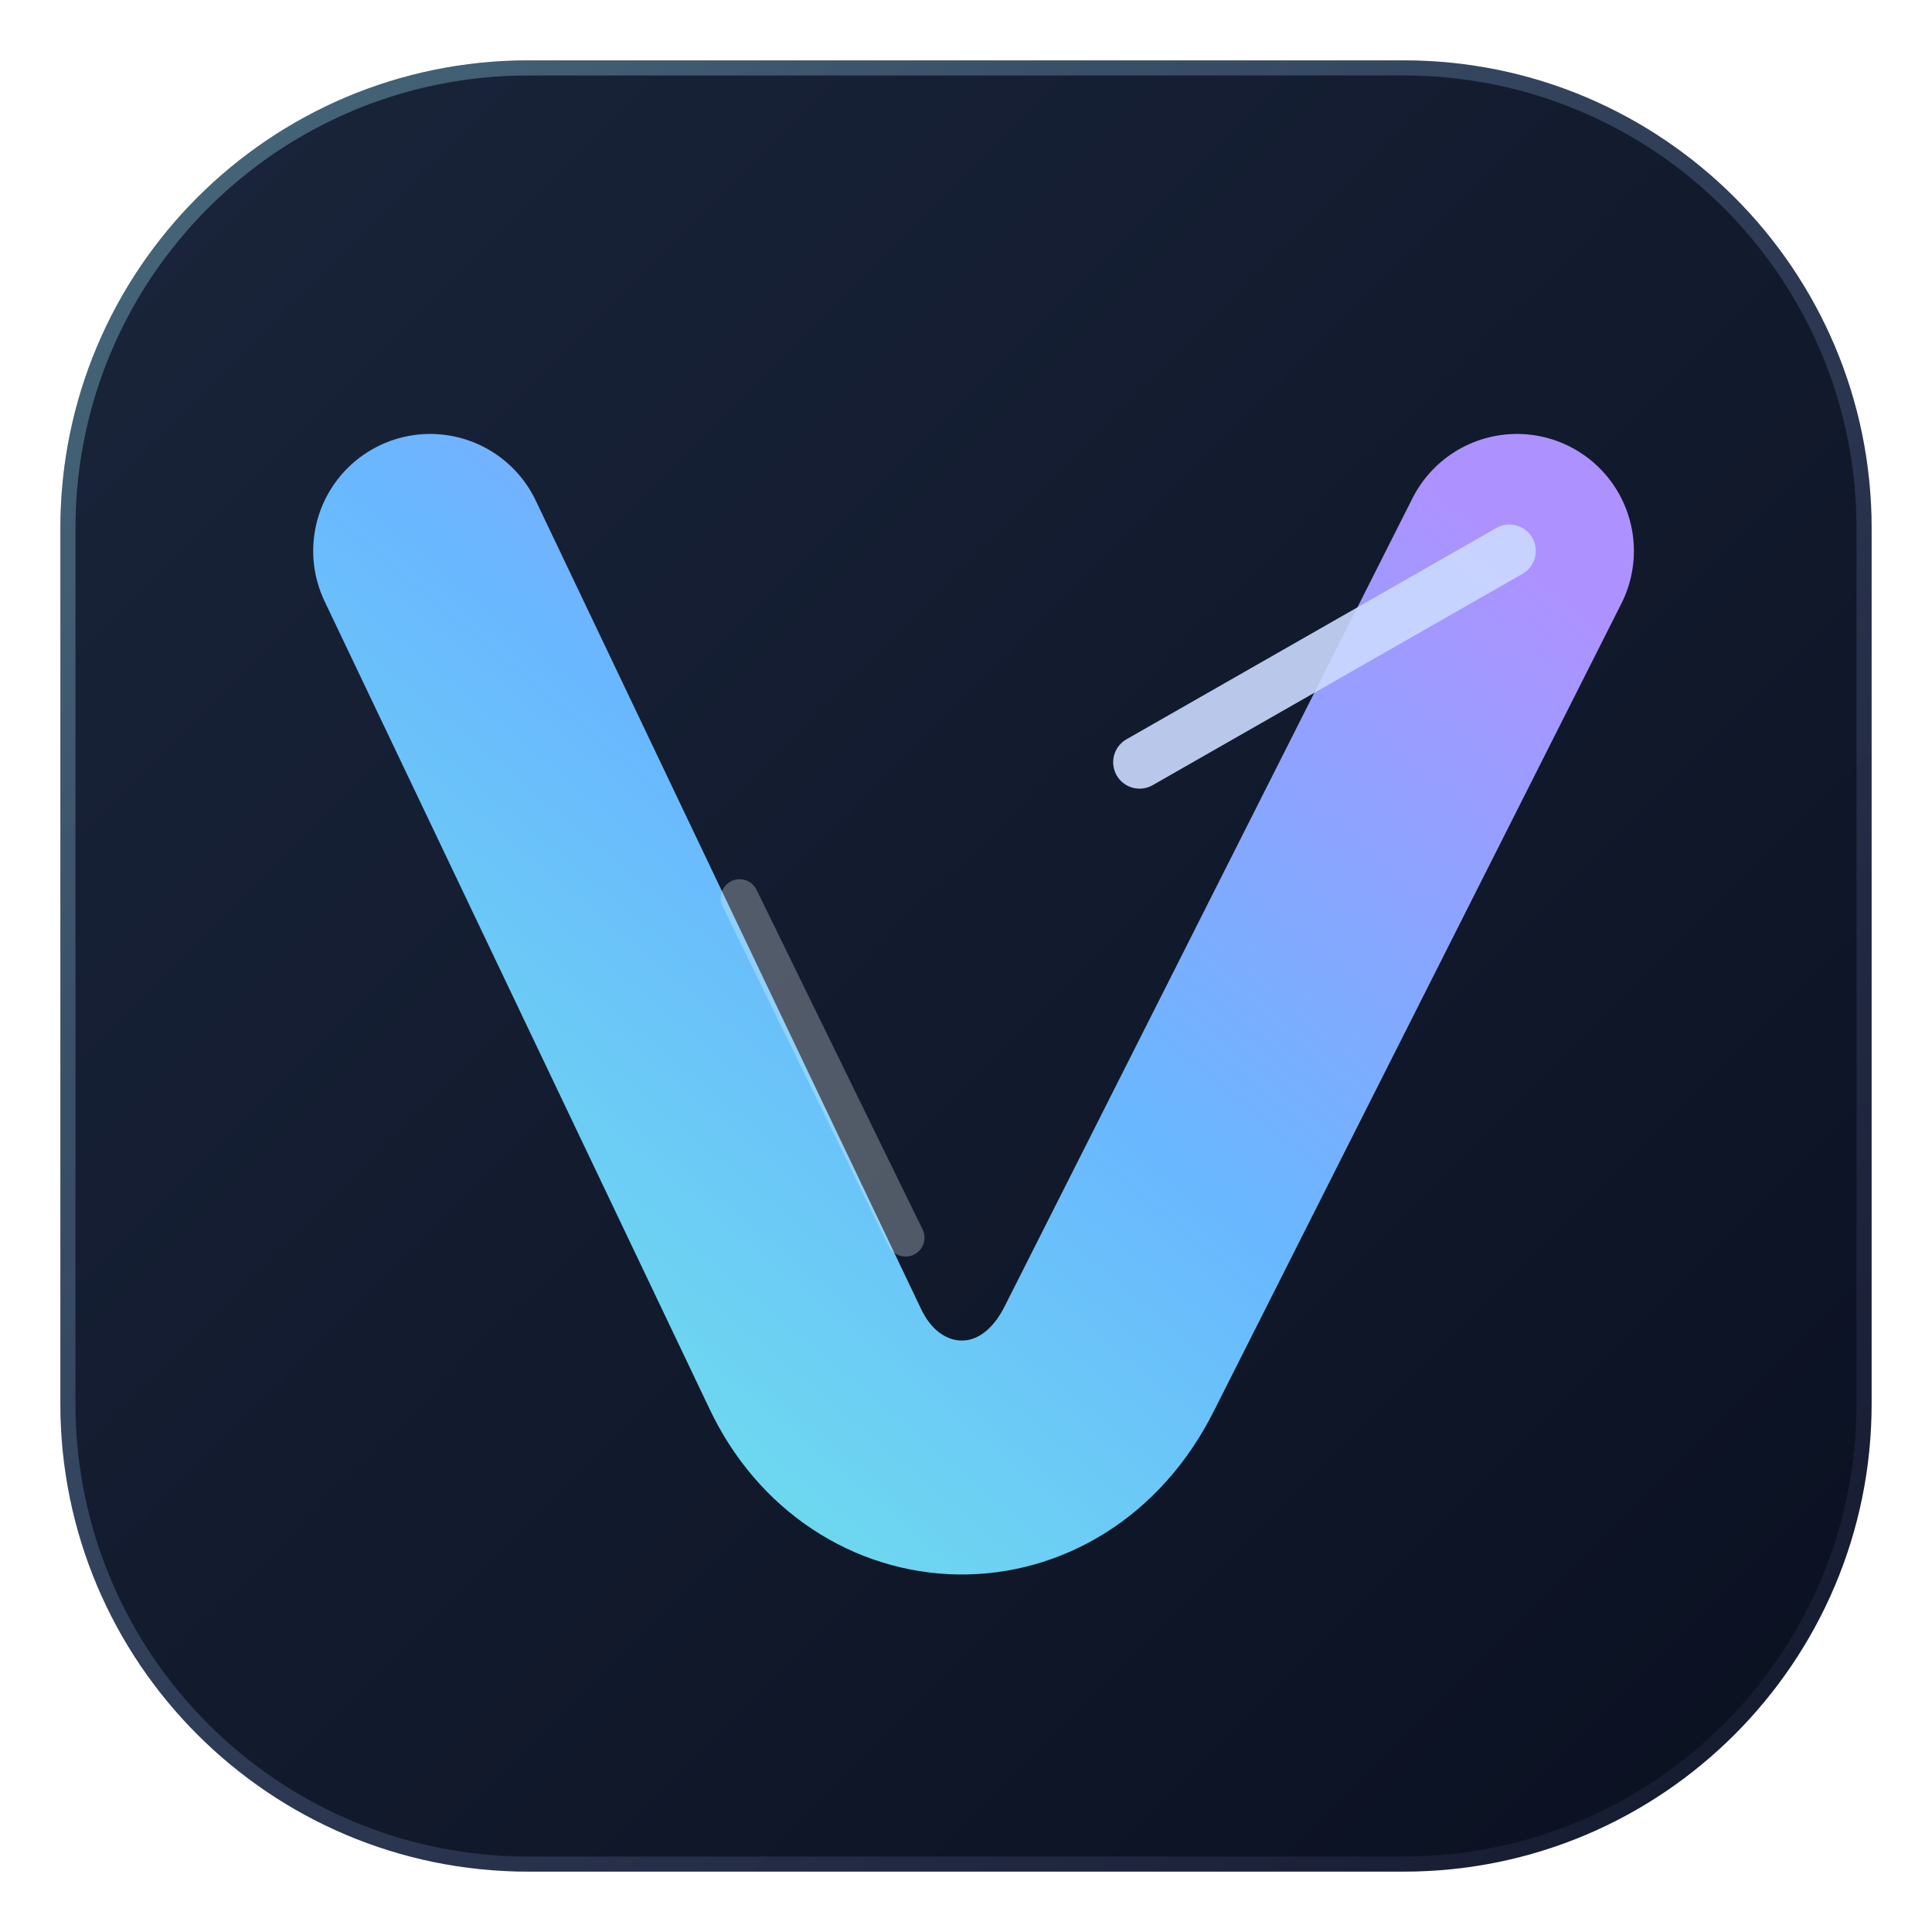
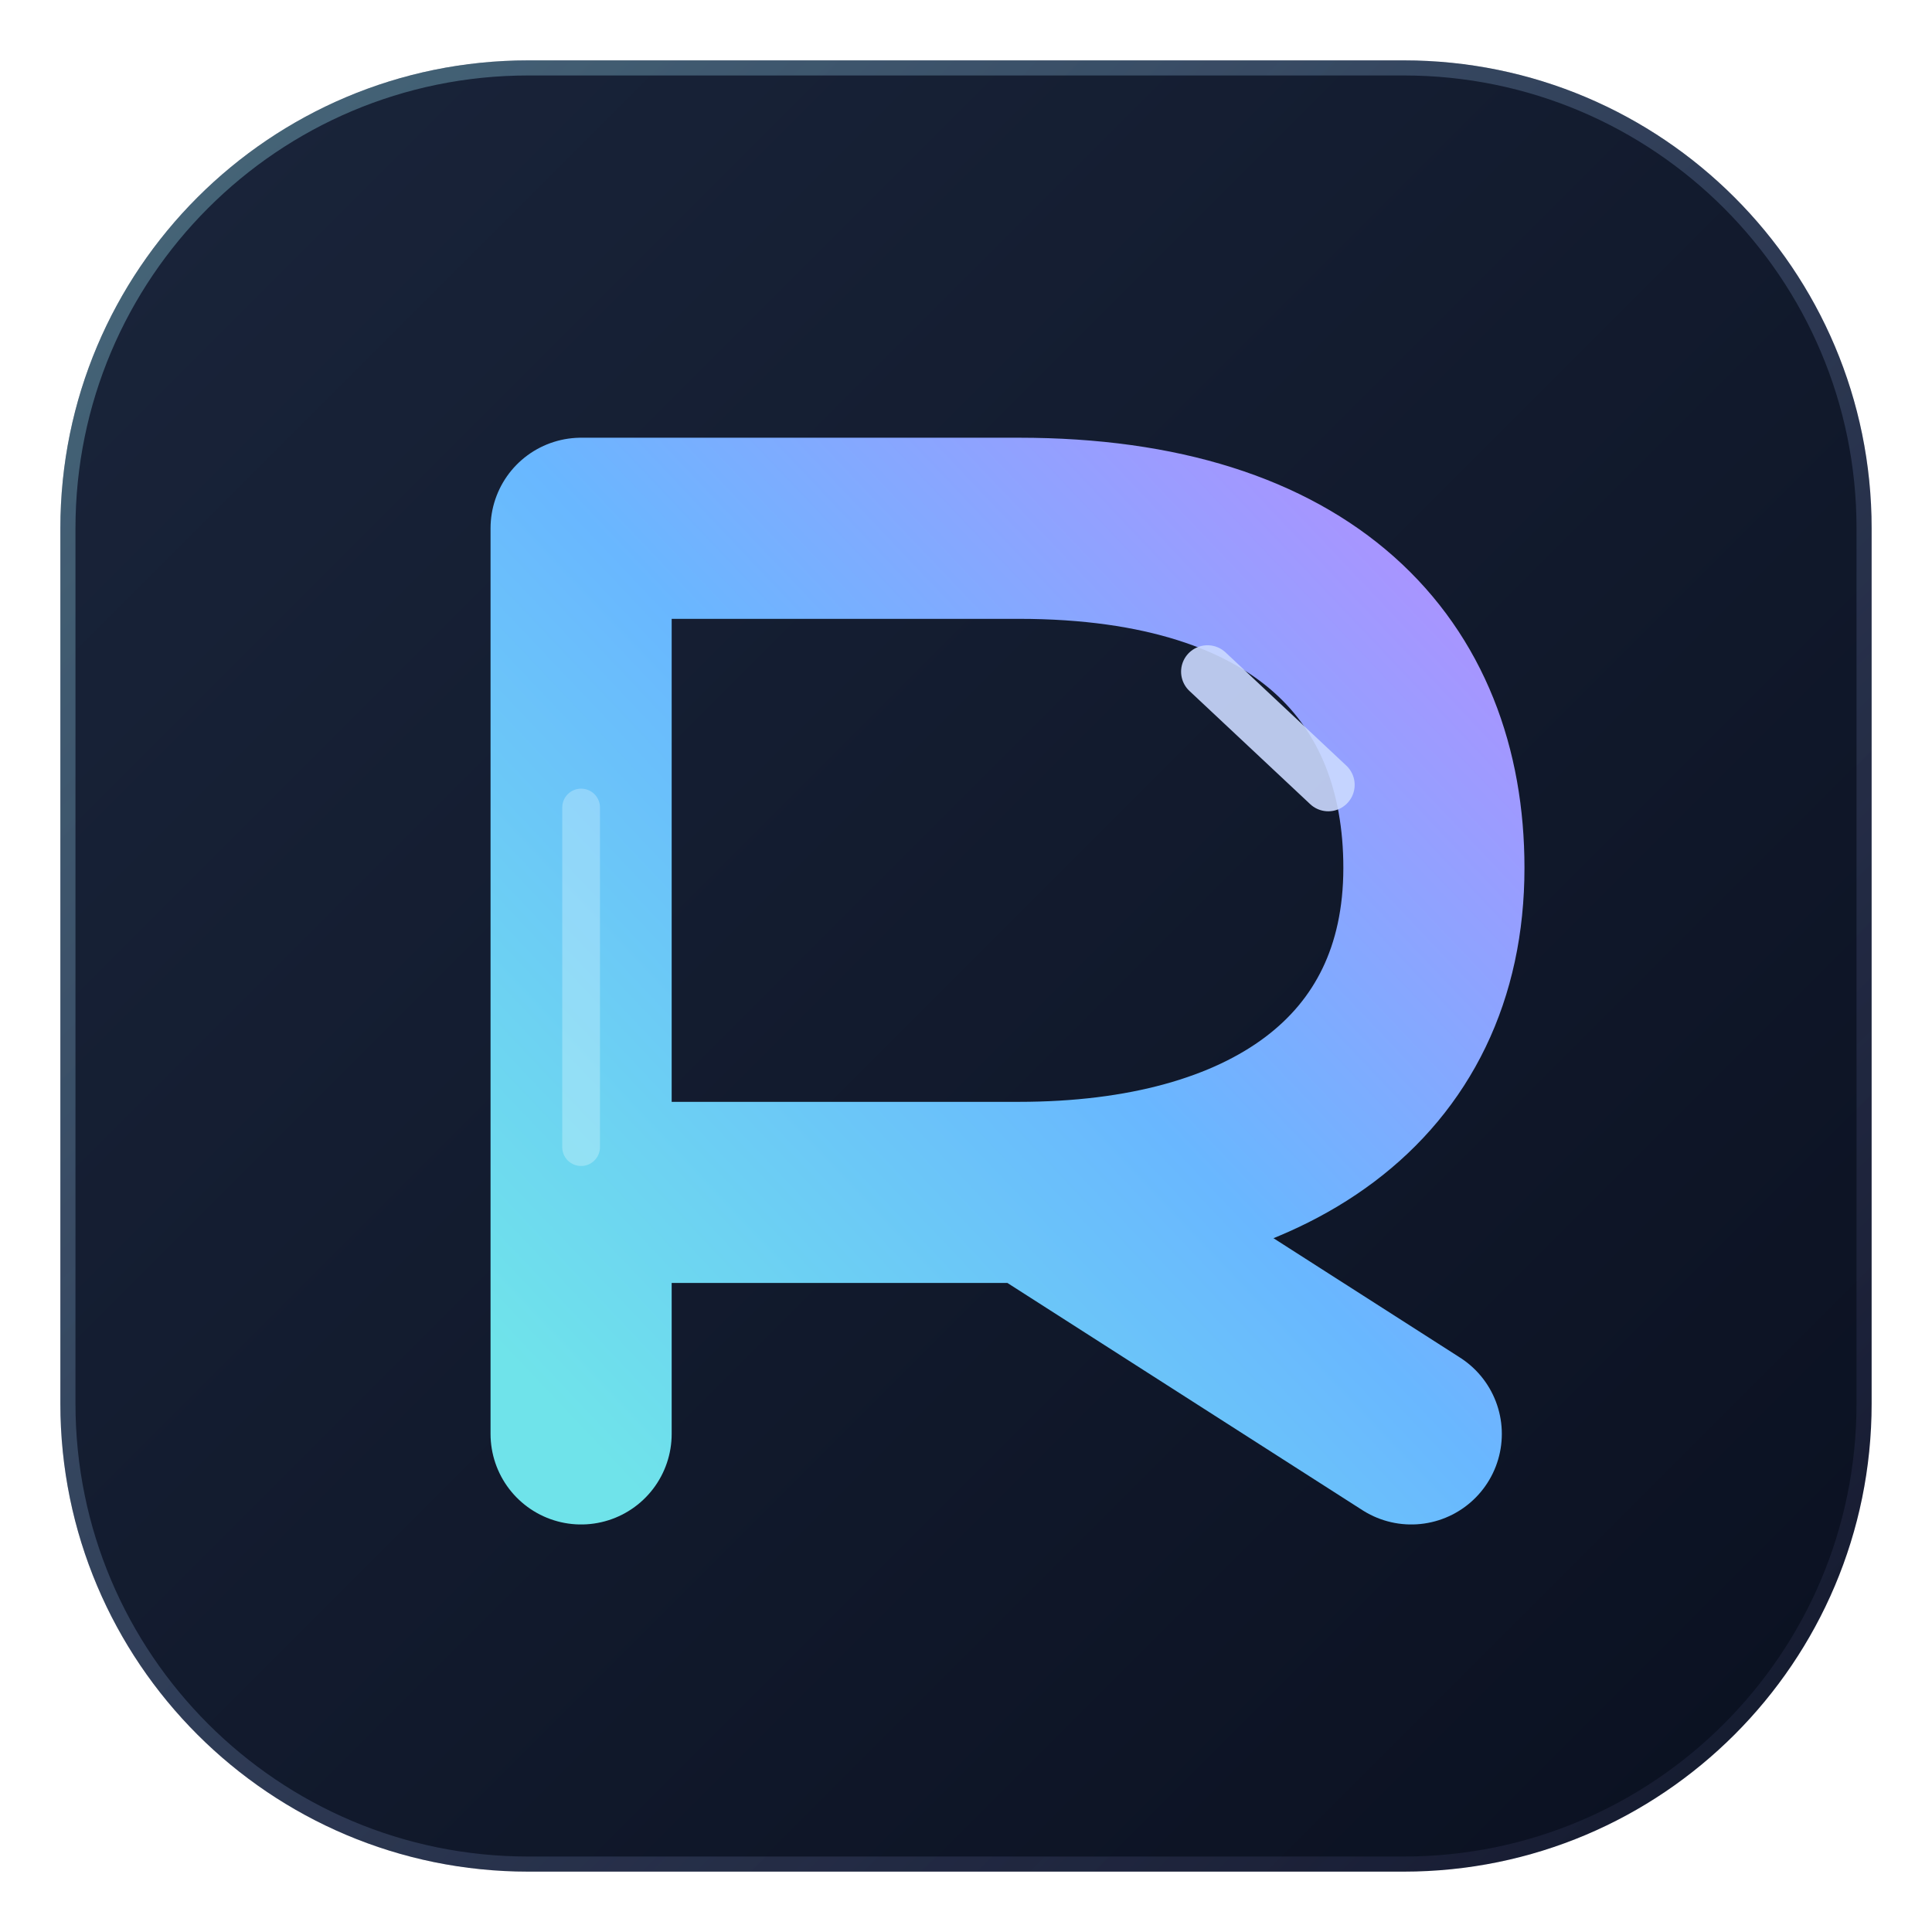
<svg xmlns="http://www.w3.org/2000/svg" width="256" height="256" viewBox="0 0 256 256" role="img" aria-labelledby="title desc">
  <defs>
    <linearGradient id="glass" x1="0" y1="0" x2="1" y2="1">
      <stop offset="0" stop-color="#1A253B" />
      <stop offset="1" stop-color="#0A1020" />
    </linearGradient>
    <linearGradient id="ribbon" x1="0" y1="1" x2="1" y2="0">
      <stop offset="0" stop-color="#6FE3EA" />
      <stop offset=".51" stop-color="#69B7FF" />
      <stop offset="1" stop-color="#AD92FF" />
    </linearGradient>
    <linearGradient id="edge" x1="0" y1="0" x2="1" y2="1">
      <stop offset="0" stop-color="#9DECF6" stop-opacity=".35" />
      <stop offset="1" stop-color="#A899FA" stop-opacity=".05" />
    </linearGradient>
  </defs>
  <rect x="8" y="8" width="240" height="240" rx="62" fill="url(#glass)" />
  <rect x="9" y="9" width="238" height="238" rx="61" fill="none" stroke="url(#edge)" stroke-width="2" />
-   <path d="M57 73L108 180C116 197 138 198 147 180L201 73" fill="none" stroke="url(#ribbon)" stroke-width="31" stroke-linejoin="round" stroke-linecap="round" />
-   <path d="M151 101L200 73" stroke="#CBDAFF" stroke-opacity=".9" stroke-width="7" stroke-linecap="round" />
-   <path d="M98 119L120 164" stroke="#F3FFFF" stroke-opacity=".28" stroke-width="5" stroke-linecap="round" />
+   <path d="M77 190V70H135C173 70 190 89 190 115C190 143 168 158 135 158H78M137 158L187 190" fill="none" stroke="url(#ribbon)" stroke-width="24" stroke-linejoin="round" stroke-linecap="round" />
+   <path d="M160 89L176 104" stroke="#CBDAFF" stroke-opacity=".9" stroke-width="7" stroke-linecap="round" />
+   <path d="M77 107V152" stroke="#F3FFFF" stroke-opacity=".28" stroke-width="5" stroke-linecap="round" />
</svg>
